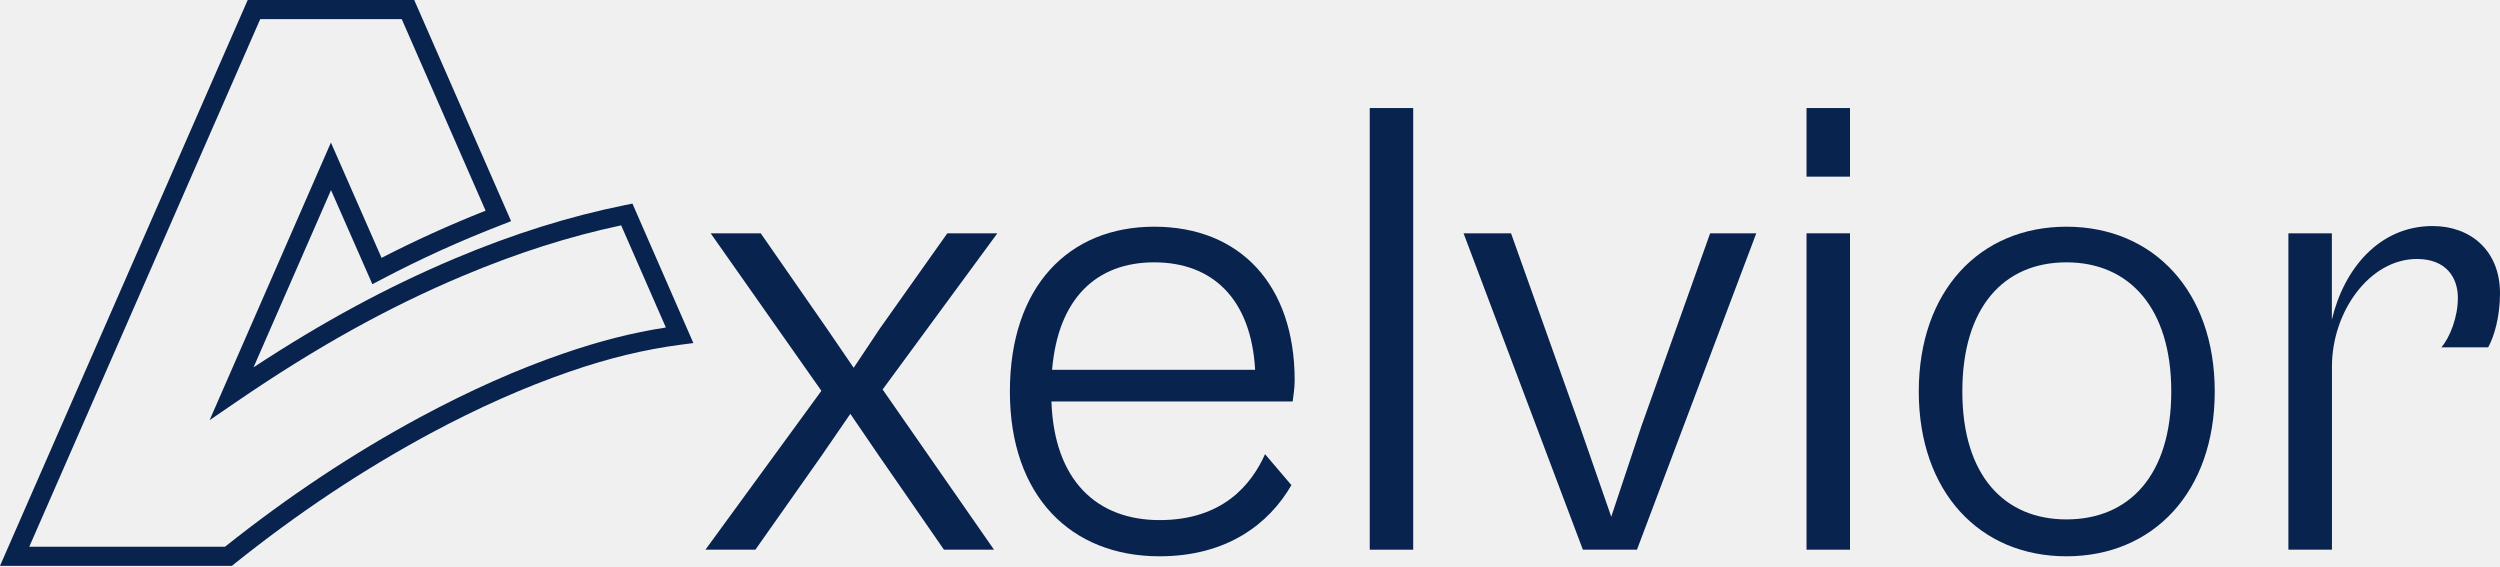
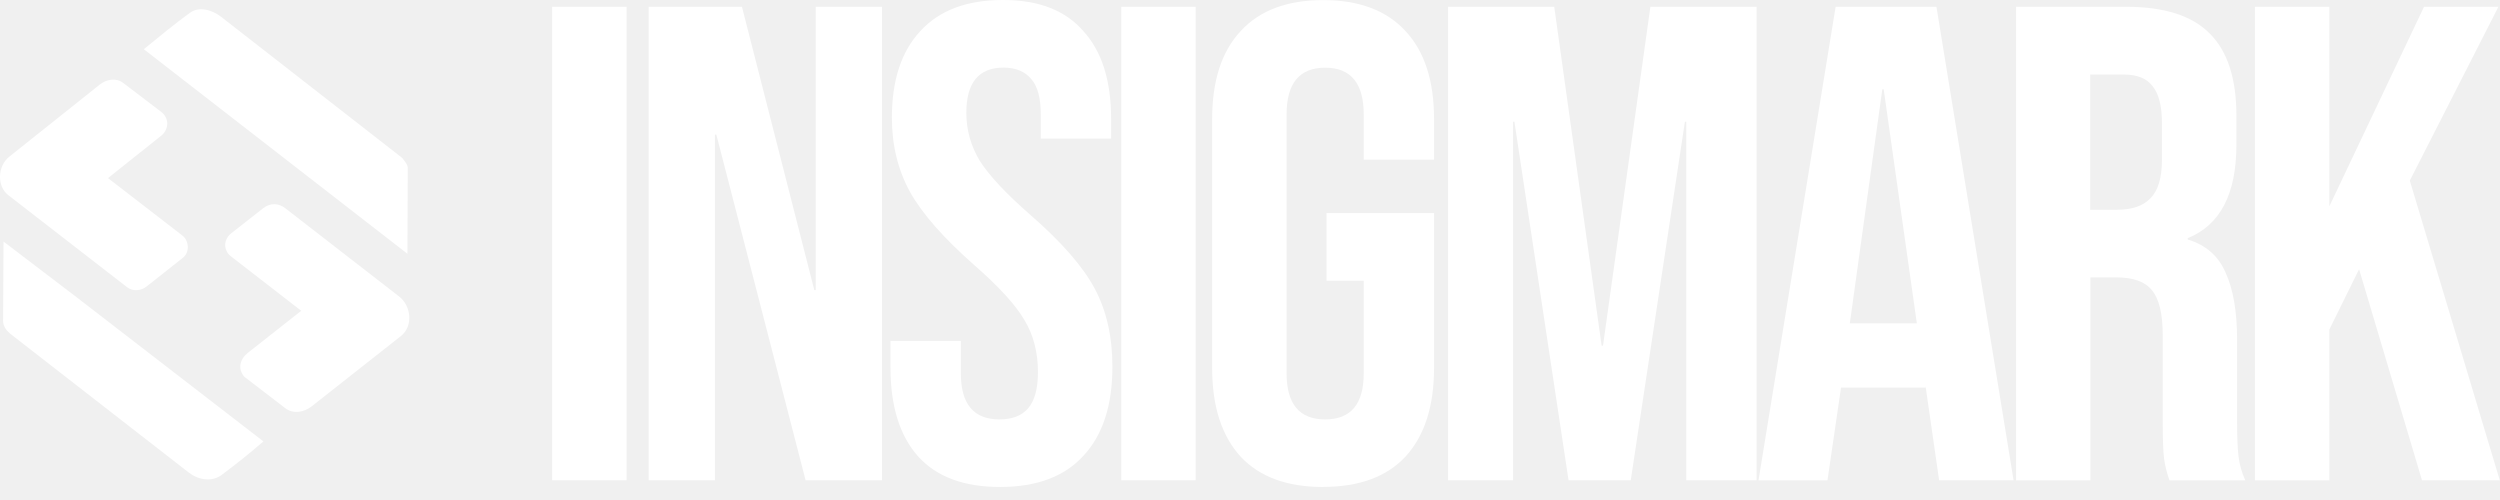
- <svg xmlns="http://www.w3.org/2000/svg" width="106" height="24" viewBox="0 0 106 24" fill="none">
-   <path d="M32.032 23.307H29.91L34.827 16.571L30.132 9.892H32.255L35.05 13.918L36.196 15.595L37.314 13.918L40.166 9.892H42.288L37.423 16.514L42.146 23.307H40.024L37.257 19.309L36.054 17.547L34.823 19.338L32.028 23.307H32.032Z" fill="#09234F" />
-   <path d="M49.162 23.587C45.415 23.587 42.819 21.043 42.819 16.599C42.819 12.156 45.306 9.612 48.939 9.612C52.573 9.612 54.894 12.071 54.894 16.125C54.894 16.462 54.837 16.798 54.809 17.021H44.581C44.694 20.375 46.509 22.052 49.166 22.052C51.823 22.052 53.051 20.569 53.638 19.257L54.756 20.569C53.804 22.218 52.018 23.587 49.166 23.587H49.162ZM48.939 11.123C46.481 11.123 44.86 12.662 44.609 15.68H53.217C53.051 12.662 51.398 11.123 48.939 11.123Z" fill="#09234F" />
-   <path d="M59.92 23.307H58.077V4.581H59.92V23.307Z" fill="#09234F" />
-   <path d="M69.407 23.307H67.114L62.055 9.892H64.068L66.977 18.054L68.317 21.91L69.601 18.054L72.51 9.892H74.466L69.407 23.307Z" fill="#09234F" />
-   <path d="M78.44 7.49H76.597V4.581H78.44V7.49ZM78.44 23.307H76.597V9.892H78.44V23.307Z" fill="#09234F" />
-   <path d="M87.618 23.587C83.928 23.587 81.356 20.849 81.356 16.599C81.356 12.35 83.928 9.612 87.618 9.612C91.308 9.612 93.905 12.35 93.905 16.599C93.905 20.849 91.304 23.587 87.618 23.587ZM87.618 22.023C90.276 22.023 92.062 20.152 92.062 16.599C92.062 13.047 90.272 11.123 87.618 11.123C84.965 11.123 83.203 13.023 83.203 16.599C83.203 20.176 84.994 22.023 87.618 22.023Z" fill="#09234F" />
-   <path d="M98.871 23.307H97.028V9.892H98.871V13.553C99.373 11.431 100.856 9.584 103.148 9.584C104.712 9.584 106 10.588 106 12.435C106 13.44 105.749 14.278 105.498 14.728H103.513C103.877 14.307 104.214 13.444 104.214 12.63C104.214 11.763 103.711 10.981 102.48 10.981C100.467 10.981 98.875 13.217 98.875 15.538V23.307H98.871Z" fill="#09234F" />
-   <path d="M9.819 23.992H0L10.503 0H17.563L21.671 9.377L21.278 9.531C19.495 10.22 17.827 10.977 16.174 11.848L15.789 12.051L14.035 8.061L10.75 15.575C13.691 13.643 16.433 12.164 19.285 10.961C21.764 9.916 24.121 9.179 26.495 8.697L26.815 8.632L29.399 14.546L28.864 14.615C27.313 14.821 25.819 15.182 24.162 15.753C22.238 16.417 20.289 17.28 18.207 18.398C15.34 19.949 12.63 21.752 9.932 23.911L9.823 24L9.819 23.992ZM1.239 23.182H9.539C12.241 21.035 14.951 19.232 17.827 17.681C19.949 16.543 21.934 15.66 23.903 14.983C25.422 14.461 26.811 14.104 28.233 13.886L26.337 9.555C24.125 10.025 21.918 10.73 19.601 11.706C16.429 13.043 13.395 14.732 10.054 17.017L8.887 17.815L14.031 6.044L16.178 10.933C17.612 10.195 19.062 9.539 20.589 8.932L17.033 0.81H11.034L1.239 23.186V23.182Z" fill="#09234F" />
+ <svg xmlns="http://www.w3.org/2000/svg" width="105" height="21" viewBox="0 0 105 21" fill="none">
+   <path d="M23.191 0.285H26.318V20.17H23.191V0.285Z" fill="white" />
+   <path d="M27.239 0.285H31.162L34.202 12.186H34.26V0.285H37.045V20.17H33.835L30.086 5.653H30.028V20.17H27.243V0.285H27.239Z" fill="white" />
+   <path d="M42.004 20.453C40.489 20.453 39.341 20.029 38.567 19.176C37.79 18.306 37.401 17.064 37.401 15.456V14.319H40.356V15.683C40.356 16.971 40.895 17.615 41.975 17.615C42.504 17.615 42.903 17.464 43.17 17.162C43.454 16.841 43.594 16.327 43.594 15.629C43.594 14.794 43.404 14.067 43.026 13.441C42.648 12.797 41.946 12.031 40.924 11.139C39.636 10.002 38.736 8.98 38.225 8.07C37.714 7.142 37.459 6.102 37.459 4.943C37.459 3.371 37.858 2.159 38.654 1.306C39.449 0.435 40.604 0 42.119 0C43.634 0 44.742 0.435 45.501 1.306C46.279 2.159 46.667 3.389 46.667 4.997V5.821H43.713V4.799C43.713 4.119 43.58 3.627 43.314 3.321C43.047 3.001 42.659 2.839 42.148 2.839C41.108 2.839 40.586 3.472 40.586 4.742C40.586 5.461 40.777 6.134 41.154 6.76C41.554 7.386 42.263 8.142 43.285 9.034C44.591 10.171 45.491 11.204 45.984 12.132C46.477 13.06 46.721 14.15 46.721 15.399C46.721 17.028 46.315 18.277 45.498 19.148C44.703 20.018 43.537 20.453 42.004 20.453Z" fill="white" />
+   <path d="M47.092 0.285H50.219V20.17H47.092V0.285Z" fill="white" />
+   <path d="M55.57 20.454C54.055 20.454 52.9 20.029 52.105 19.177C51.31 18.306 50.91 17.065 50.91 15.456V5.001C50.91 3.393 51.31 2.159 52.105 1.31C52.9 0.439 54.055 0.004 55.57 0.004C57.085 0.004 58.24 0.439 59.035 1.31C59.831 2.163 60.23 3.393 60.23 5.001V6.707H57.276V4.803C57.276 3.497 56.736 2.843 55.657 2.843C54.577 2.843 54.037 3.497 54.037 4.803V15.683C54.037 16.971 54.577 17.615 55.657 17.615C56.736 17.615 57.276 16.971 57.276 15.683V11.79H55.714V8.948H60.23V15.453C60.23 17.061 59.831 18.302 59.035 19.173C58.24 20.026 57.085 20.45 55.57 20.45V20.454Z" fill="white" />
+   <path d="M60.816 0.285H65.278L67.268 14.518H67.326L69.316 0.285H73.778V20.17H70.824V5.113H70.766L68.492 20.17H65.879L63.605 5.113H63.548V20.17H60.82V0.285H60.816Z" fill="white" />
+   <path d="M77.1 0.285H81.331L84.57 20.17H81.443L80.874 16.223V16.28H77.323L76.754 20.173H73.857L77.096 0.288L77.1 0.285ZM80.507 13.579L79.115 3.749H79.057L77.693 13.579H80.507Z" fill="white" />
+   <path d="M84.667 0.285H89.298C90.907 0.285 92.083 0.662 92.821 1.422C93.559 2.159 93.929 3.307 93.929 4.857V6.081C93.929 8.146 93.249 9.452 91.885 10.002V10.06C92.645 10.287 93.174 10.751 93.476 11.452C93.796 12.154 93.958 13.089 93.958 14.266V17.759C93.958 18.328 93.976 18.792 94.016 19.151C94.055 19.493 94.149 19.831 94.3 20.173H91.119C91.004 19.853 90.928 19.547 90.892 19.263C90.853 18.979 90.835 18.468 90.835 17.73V14.093C90.835 13.183 90.684 12.55 90.381 12.19C90.097 11.83 89.597 11.65 88.877 11.65H87.798V20.173H84.674V0.288L84.667 0.285ZM88.927 8.808C89.554 8.808 90.018 8.646 90.32 8.326C90.64 8.006 90.802 7.466 90.802 6.707V5.174C90.802 4.455 90.669 3.933 90.403 3.613C90.158 3.292 89.759 3.131 89.208 3.131H87.787V8.811H88.924L88.927 8.808Z" fill="white" />
+   <path d="M94.706 0.285H97.833V8.664L101.809 0.285H104.933L101.212 7.585L104.99 20.17H101.723L99.082 11.308L97.833 13.838V20.173H94.706V0.288V0.285Z" fill="white" />
+   <path d="M17.112 10.659L6.04 2.067C6.711 1.521 7.325 1.01 7.977 0.538C8.377 0.249 8.918 0.424 9.28 0.701L16.889 6.63C16.976 6.741 17.126 6.912 17.126 7.048L17.112 10.657V10.659Z" fill="white" />
+   <path d="M7.682 10.826L6.155 12.034C5.93 12.211 5.586 12.254 5.336 12.061L0.35 8.198C-0.148 7.811 -0.095 6.969 0.384 6.585L4.186 3.555C4.465 3.332 4.87 3.253 5.17 3.48L6.78 4.706C6.934 4.824 7.028 5.018 7.025 5.192C7.023 5.367 6.941 5.56 6.789 5.685L4.536 7.48L7.662 9.894C7.935 10.106 7.983 10.589 7.682 10.826Z" fill="white" />
+   <path d="M10.281 15.843C9.956 15.498 10.083 15.077 10.413 14.816L12.652 13.053L9.69 10.759C9.54 10.643 9.458 10.457 9.458 10.289C9.458 10.11 9.553 9.921 9.71 9.799L11.052 8.747C11.345 8.517 11.691 8.52 11.984 8.747L16.765 12.454C17.272 12.847 17.363 13.701 16.838 14.114L13.087 17.069C12.773 17.317 12.314 17.401 11.982 17.144L10.281 15.838V15.843Z" fill="white" />
+   <path d="M9.317 19.943C8.894 20.261 8.322 20.152 7.935 19.852L0.421 14.01C0.257 13.872 0.13 13.69 0.13 13.479L0.148 10.146L3.229 12.493L11.063 18.539C10.484 19.041 9.922 19.489 9.317 19.941V19.943Z" fill="white" />
</svg>
